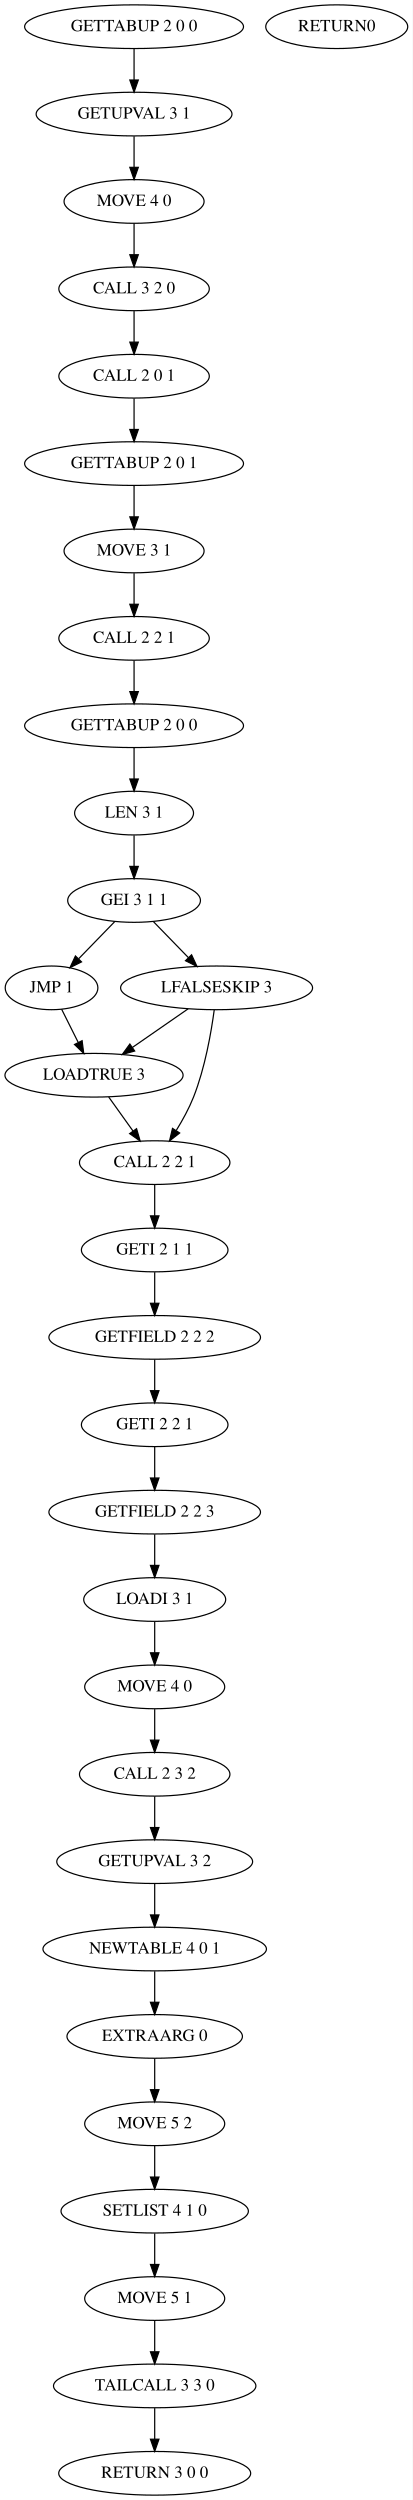
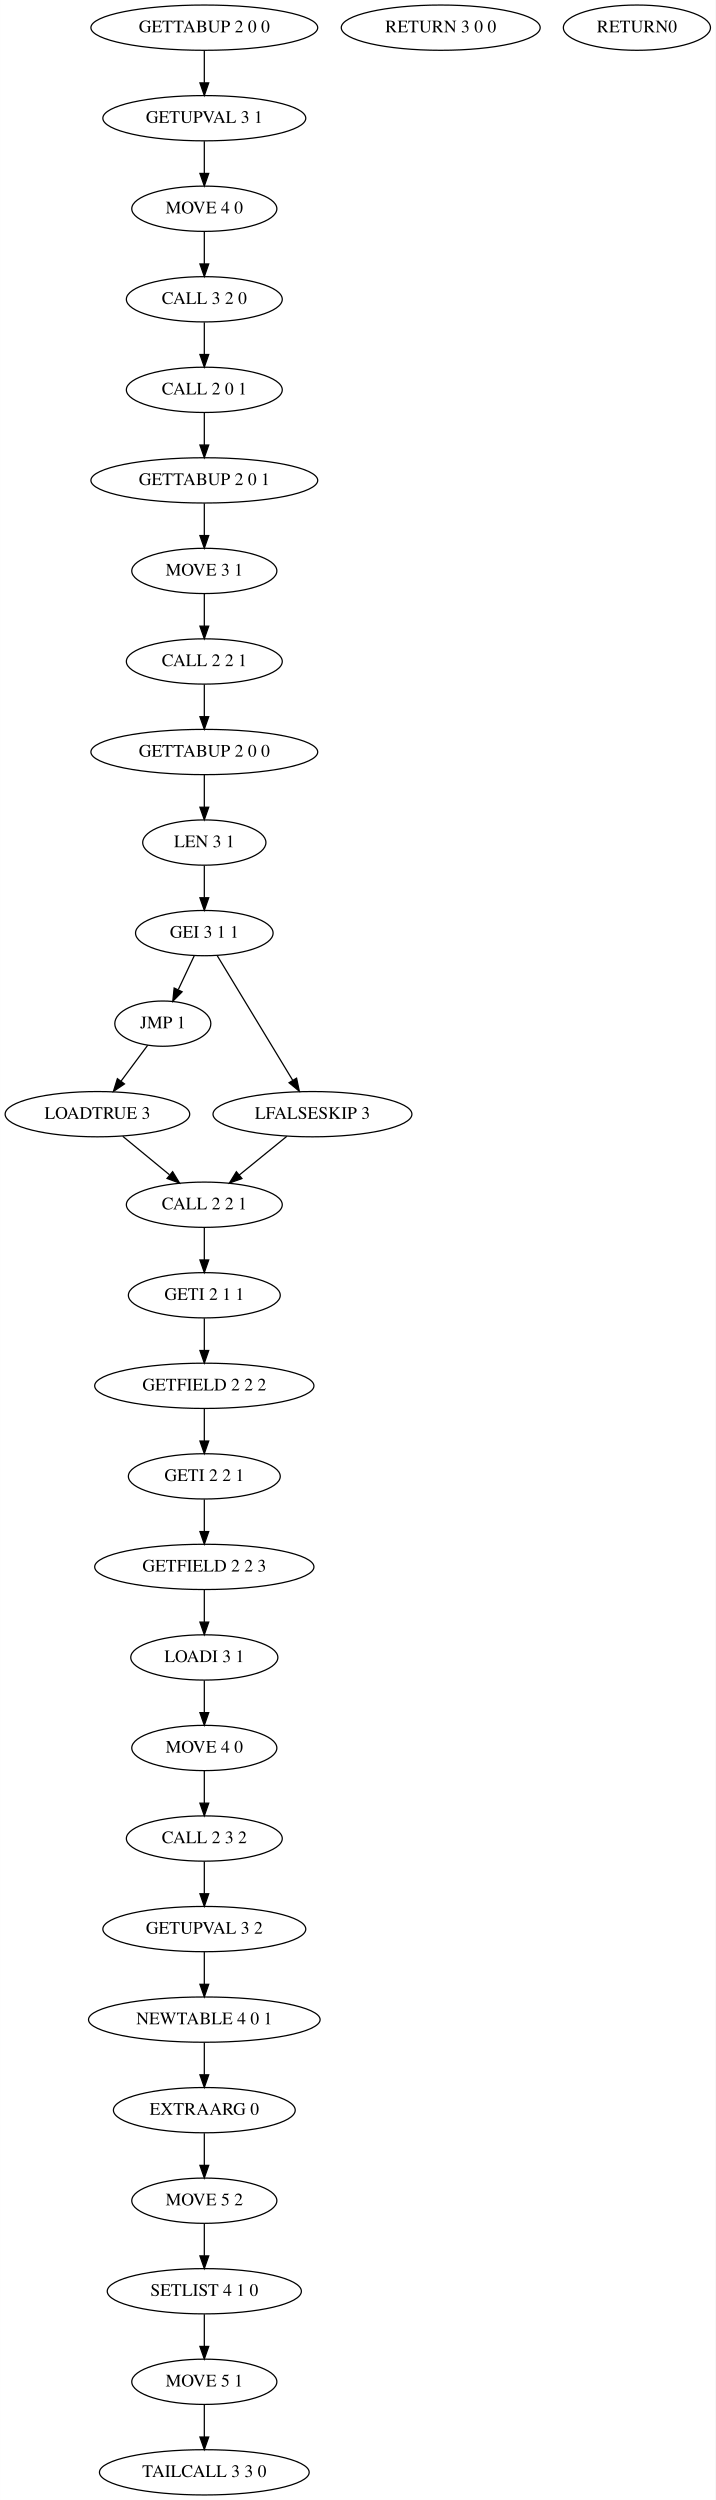
- <svg xmlns="http://www.w3.org/2000/svg" width="340pt" height="2060pt" viewBox="0.00 0.00 339.94 2060.00">
-   <g id="graph0" class="graph" transform="scale(1 1) rotate(0) translate(4 2056)">
-     <polygon fill="white" stroke="transparent" points="-4,4 -4,-2056 335.94,-2056 335.94,4 -4,4" />
+ <svg xmlns="http://www.w3.org/2000/svg" width="569pt" height="1988pt" viewBox="0.00 0.00 568.94 1988.00">
+   <g id="graph0" class="graph" transform="scale(1 1) rotate(0) translate(4 1984)">
+     <polygon fill="white" stroke="transparent" points="-4,4 -4,-1984 564.94,-1984 564.94,4 -4,4" />
    <g id="node1" class="node">
-       <ellipse fill="none" stroke="black" cx="106.44" cy="-2034" rx="90.18" ry="18" />
-       <text text-anchor="middle" x="106.44" y="-2030.3" font-family="Times,serif" font-size="14.00">GETTABUP 2 0 0</text>
+       <ellipse fill="none" stroke="black" cx="158.44" cy="-1962" rx="90.18" ry="18" />
+       <text text-anchor="middle" x="158.44" y="-1958.3" font-family="Times,serif" font-size="14.00">GETTABUP 2 0 0</text>
    </g>
    <g id="node2" class="node">
-       <ellipse fill="none" stroke="black" cx="106.44" cy="-1962" rx="80.69" ry="18" />
-       <text text-anchor="middle" x="106.44" y="-1958.3" font-family="Times,serif" font-size="14.00">GETUPVAL 3 1</text>
+       <ellipse fill="none" stroke="black" cx="158.44" cy="-1890" rx="80.69" ry="18" />
+       <text text-anchor="middle" x="158.44" y="-1886.3" font-family="Times,serif" font-size="14.00">GETUPVAL 3 1</text>
    </g>
    <g id="edge1" class="edge">
-       <path fill="none" stroke="black" d="M106.44,-2015.7C106.44,-2007.98 106.44,-1998.71 106.44,-1990.11" />
-       <polygon fill="black" stroke="black" points="109.94,-1990.1 106.44,-1980.1 102.94,-1990.1 109.94,-1990.1" />
+       <path fill="none" stroke="black" d="M158.44,-1943.7C158.44,-1935.98 158.44,-1926.71 158.44,-1918.11" />
+       <polygon fill="black" stroke="black" points="161.94,-1918.1 158.44,-1908.1 154.94,-1918.1 161.94,-1918.1" />
    </g>
    <g id="node3" class="node">
-       <ellipse fill="none" stroke="black" cx="106.44" cy="-1890" rx="57.69" ry="18" />
-       <text text-anchor="middle" x="106.44" y="-1886.3" font-family="Times,serif" font-size="14.00">MOVE 4 0</text>
+       <ellipse fill="none" stroke="black" cx="158.44" cy="-1818" rx="57.69" ry="18" />
+       <text text-anchor="middle" x="158.44" y="-1814.3" font-family="Times,serif" font-size="14.00">MOVE 4 0</text>
    </g>
    <g id="edge2" class="edge">
-       <path fill="none" stroke="black" d="M106.44,-1943.7C106.44,-1935.98 106.44,-1926.71 106.44,-1918.11" />
-       <polygon fill="black" stroke="black" points="109.94,-1918.1 106.44,-1908.1 102.94,-1918.1 109.94,-1918.1" />
+       <path fill="none" stroke="black" d="M158.44,-1871.7C158.44,-1863.98 158.44,-1854.71 158.44,-1846.11" />
+       <polygon fill="black" stroke="black" points="161.94,-1846.1 158.44,-1836.1 154.94,-1846.1 161.94,-1846.1" />
    </g>
    <g id="node4" class="node">
-       <ellipse fill="none" stroke="black" cx="106.44" cy="-1818" rx="61.99" ry="18" />
-       <text text-anchor="middle" x="106.44" y="-1814.3" font-family="Times,serif" font-size="14.00">CALL 3 2 0</text>
+       <ellipse fill="none" stroke="black" cx="158.44" cy="-1746" rx="61.99" ry="18" />
+       <text text-anchor="middle" x="158.44" y="-1742.3" font-family="Times,serif" font-size="14.00">CALL 3 2 0</text>
    </g>
    <g id="edge3" class="edge">
-       <path fill="none" stroke="black" d="M106.44,-1871.7C106.44,-1863.98 106.44,-1854.71 106.44,-1846.11" />
-       <polygon fill="black" stroke="black" points="109.94,-1846.1 106.44,-1836.1 102.94,-1846.1 109.94,-1846.1" />
+       <path fill="none" stroke="black" d="M158.44,-1799.7C158.44,-1791.98 158.44,-1782.71 158.44,-1774.11" />
+       <polygon fill="black" stroke="black" points="161.94,-1774.1 158.44,-1764.1 154.94,-1774.1 161.94,-1774.1" />
    </g>
    <g id="node5" class="node">
-       <ellipse fill="none" stroke="black" cx="106.44" cy="-1746" rx="61.99" ry="18" />
-       <text text-anchor="middle" x="106.44" y="-1742.3" font-family="Times,serif" font-size="14.00">CALL 2 0 1</text>
+       <ellipse fill="none" stroke="black" cx="158.44" cy="-1674" rx="61.99" ry="18" />
+       <text text-anchor="middle" x="158.44" y="-1670.3" font-family="Times,serif" font-size="14.00">CALL 2 0 1</text>
    </g>
    <g id="edge4" class="edge">
-       <path fill="none" stroke="black" d="M106.44,-1799.7C106.44,-1791.98 106.44,-1782.71 106.44,-1774.11" />
-       <polygon fill="black" stroke="black" points="109.94,-1774.1 106.44,-1764.1 102.94,-1774.1 109.94,-1774.1" />
+       <path fill="none" stroke="black" d="M158.44,-1727.7C158.44,-1719.98 158.44,-1710.71 158.44,-1702.11" />
+       <polygon fill="black" stroke="black" points="161.94,-1702.1 158.44,-1692.1 154.94,-1702.1 161.94,-1702.1" />
    </g>
    <g id="node6" class="node">
-       <ellipse fill="none" stroke="black" cx="106.44" cy="-1674" rx="90.18" ry="18" />
-       <text text-anchor="middle" x="106.44" y="-1670.3" font-family="Times,serif" font-size="14.00">GETTABUP 2 0 1</text>
+       <ellipse fill="none" stroke="black" cx="158.44" cy="-1602" rx="90.18" ry="18" />
+       <text text-anchor="middle" x="158.44" y="-1598.3" font-family="Times,serif" font-size="14.00">GETTABUP 2 0 1</text>
    </g>
    <g id="edge5" class="edge">
-       <path fill="none" stroke="black" d="M106.44,-1727.7C106.44,-1719.98 106.44,-1710.71 106.44,-1702.11" />
-       <polygon fill="black" stroke="black" points="109.94,-1702.1 106.44,-1692.1 102.94,-1702.1 109.94,-1702.1" />
+       <path fill="none" stroke="black" d="M158.44,-1655.7C158.44,-1647.98 158.44,-1638.71 158.44,-1630.11" />
+       <polygon fill="black" stroke="black" points="161.94,-1630.1 158.44,-1620.1 154.94,-1630.1 161.94,-1630.1" />
    </g>
    <g id="node7" class="node">
-       <ellipse fill="none" stroke="black" cx="106.44" cy="-1602" rx="57.69" ry="18" />
-       <text text-anchor="middle" x="106.44" y="-1598.3" font-family="Times,serif" font-size="14.00">MOVE 3 1</text>
+       <ellipse fill="none" stroke="black" cx="158.44" cy="-1530" rx="57.69" ry="18" />
+       <text text-anchor="middle" x="158.44" y="-1526.3" font-family="Times,serif" font-size="14.00">MOVE 3 1</text>
    </g>
    <g id="edge6" class="edge">
-       <path fill="none" stroke="black" d="M106.44,-1655.7C106.44,-1647.98 106.44,-1638.71 106.44,-1630.11" />
-       <polygon fill="black" stroke="black" points="109.94,-1630.1 106.44,-1620.1 102.94,-1630.1 109.94,-1630.1" />
+       <path fill="none" stroke="black" d="M158.44,-1583.7C158.44,-1575.98 158.44,-1566.71 158.44,-1558.11" />
+       <polygon fill="black" stroke="black" points="161.94,-1558.1 158.44,-1548.1 154.94,-1558.1 161.94,-1558.1" />
    </g>
    <g id="node8" class="node">
-       <ellipse fill="none" stroke="black" cx="106.44" cy="-1530" rx="61.99" ry="18" />
-       <text text-anchor="middle" x="106.44" y="-1526.3" font-family="Times,serif" font-size="14.00">CALL 2 2 1</text>
+       <ellipse fill="none" stroke="black" cx="158.44" cy="-1458" rx="61.99" ry="18" />
+       <text text-anchor="middle" x="158.44" y="-1454.3" font-family="Times,serif" font-size="14.00">CALL 2 2 1</text>
    </g>
    <g id="edge7" class="edge">
-       <path fill="none" stroke="black" d="M106.44,-1583.7C106.44,-1575.98 106.44,-1566.71 106.44,-1558.11" />
-       <polygon fill="black" stroke="black" points="109.94,-1558.1 106.44,-1548.1 102.94,-1558.1 109.94,-1558.1" />
+       <path fill="none" stroke="black" d="M158.44,-1511.7C158.44,-1503.98 158.44,-1494.71 158.44,-1486.11" />
+       <polygon fill="black" stroke="black" points="161.94,-1486.1 158.44,-1476.1 154.94,-1486.1 161.94,-1486.1" />
    </g>
    <g id="node9" class="node">
-       <ellipse fill="none" stroke="black" cx="106.44" cy="-1458" rx="90.18" ry="18" />
-       <text text-anchor="middle" x="106.44" y="-1454.3" font-family="Times,serif" font-size="14.00">GETTABUP 2 0 0</text>
+       <ellipse fill="none" stroke="black" cx="158.44" cy="-1386" rx="90.18" ry="18" />
+       <text text-anchor="middle" x="158.44" y="-1382.3" font-family="Times,serif" font-size="14.00">GETTABUP 2 0 0</text>
    </g>
    <g id="edge8" class="edge">
-       <path fill="none" stroke="black" d="M106.44,-1511.7C106.44,-1503.98 106.44,-1494.71 106.44,-1486.11" />
-       <polygon fill="black" stroke="black" points="109.94,-1486.1 106.44,-1476.1 102.94,-1486.1 109.94,-1486.1" />
+       <path fill="none" stroke="black" d="M158.44,-1439.7C158.44,-1431.98 158.44,-1422.71 158.44,-1414.11" />
+       <polygon fill="black" stroke="black" points="161.94,-1414.1 158.44,-1404.1 154.94,-1414.1 161.94,-1414.1" />
    </g>
    <g id="node10" class="node">
-       <ellipse fill="none" stroke="black" cx="106.44" cy="-1386" rx="48.99" ry="18" />
-       <text text-anchor="middle" x="106.44" y="-1382.3" font-family="Times,serif" font-size="14.00">LEN 3 1</text>
+       <ellipse fill="none" stroke="black" cx="158.44" cy="-1314" rx="48.99" ry="18" />
+       <text text-anchor="middle" x="158.44" y="-1310.3" font-family="Times,serif" font-size="14.00">LEN 3 1</text>
    </g>
    <g id="edge9" class="edge">
-       <path fill="none" stroke="black" d="M106.44,-1439.7C106.44,-1431.98 106.44,-1422.71 106.44,-1414.11" />
-       <polygon fill="black" stroke="black" points="109.94,-1414.1 106.44,-1404.1 102.94,-1414.1 109.94,-1414.1" />
+       <path fill="none" stroke="black" d="M158.44,-1367.7C158.44,-1359.98 158.44,-1350.71 158.44,-1342.11" />
+       <polygon fill="black" stroke="black" points="161.94,-1342.1 158.44,-1332.1 154.94,-1342.1 161.94,-1342.1" />
    </g>
    <g id="node11" class="node">
-       <ellipse fill="none" stroke="black" cx="106.44" cy="-1314" rx="54.69" ry="18" />
-       <text text-anchor="middle" x="106.44" y="-1310.3" font-family="Times,serif" font-size="14.00">GEI 3 1 1</text>
+       <ellipse fill="none" stroke="black" cx="158.44" cy="-1242" rx="54.69" ry="18" />
+       <text text-anchor="middle" x="158.44" y="-1238.3" font-family="Times,serif" font-size="14.00">GEI 3 1 1</text>
    </g>
    <g id="edge10" class="edge">
-       <path fill="none" stroke="black" d="M106.44,-1367.7C106.44,-1359.98 106.44,-1350.71 106.44,-1342.11" />
-       <polygon fill="black" stroke="black" points="109.94,-1342.1 106.44,-1332.1 102.94,-1342.1 109.94,-1342.1" />
+       <path fill="none" stroke="black" d="M158.44,-1295.7C158.44,-1287.98 158.44,-1278.71 158.44,-1270.11" />
+       <polygon fill="black" stroke="black" points="161.94,-1270.1 158.44,-1260.1 154.94,-1270.1 161.94,-1270.1" />
    </g>
    <g id="node12" class="node">
-       <ellipse fill="none" stroke="black" cx="38.44" cy="-1242" rx="38.19" ry="18" />
-       <text text-anchor="middle" x="38.44" y="-1238.3" font-family="Times,serif" font-size="14.00">JMP 1</text>
+       <ellipse fill="none" stroke="black" cx="125.44" cy="-1170" rx="38.19" ry="18" />
+       <text text-anchor="middle" x="125.44" y="-1166.3" font-family="Times,serif" font-size="14.00">JMP 1</text>
    </g>
    <g id="edge11" class="edge">
-       <path fill="none" stroke="black" d="M90.67,-1296.76C81.79,-1287.62 70.56,-1276.06 60.79,-1266" />
-       <polygon fill="black" stroke="black" points="63.14,-1263.4 53.66,-1258.67 58.12,-1268.28 63.14,-1263.4" />
+       <path fill="none" stroke="black" d="M150.46,-1224.05C146.64,-1215.97 142,-1206.12 137.75,-1197.11" />
+       <polygon fill="black" stroke="black" points="140.79,-1195.34 133.36,-1187.79 134.46,-1198.33 140.79,-1195.34" />
    </g>
    <g id="node13" class="node">
-       <ellipse fill="none" stroke="black" cx="174.44" cy="-1242" rx="79.09" ry="18" />
-       <text text-anchor="middle" x="174.44" y="-1238.3" font-family="Times,serif" font-size="14.00">LFALSESKIP 3</text>
+       <ellipse fill="none" stroke="black" cx="244.44" cy="-1098" rx="79.09" ry="18" />
+       <text text-anchor="middle" x="244.44" y="-1094.3" font-family="Times,serif" font-size="14.00">LFALSESKIP 3</text>
    </g>
    <g id="edge12" class="edge">
-       <path fill="none" stroke="black" d="M122.21,-1296.76C130.84,-1287.88 141.7,-1276.71 151.27,-1266.85" />
-       <polygon fill="black" stroke="black" points="153.83,-1269.24 158.29,-1259.63 148.81,-1264.37 153.83,-1269.24" />
+       <path fill="none" stroke="black" d="M168.65,-1224.15C183.5,-1199.63 211.21,-1153.87 228.7,-1125" />
+       <polygon fill="black" stroke="black" points="231.8,-1126.63 233.99,-1116.27 225.81,-1123.01 231.8,-1126.63" />
    </g>
    <g id="node14" class="node">
-       <ellipse fill="none" stroke="black" cx="73.44" cy="-1170" rx="73.39" ry="18" />
-       <text text-anchor="middle" x="73.44" y="-1166.3" font-family="Times,serif" font-size="14.00">LOADTRUE 3</text>
+       <ellipse fill="none" stroke="black" cx="73.44" cy="-1098" rx="73.39" ry="18" />
+       <text text-anchor="middle" x="73.44" y="-1094.3" font-family="Times,serif" font-size="14.00">LOADTRUE 3</text>
    </g>
    <g id="edge13" class="edge">
-       <path fill="none" stroke="black" d="M46.74,-1224.41C50.82,-1216.25 55.83,-1206.22 60.41,-1197.07" />
-       <polygon fill="black" stroke="black" points="63.62,-1198.47 64.97,-1187.96 57.36,-1195.34 63.62,-1198.47" />
+       <path fill="none" stroke="black" d="M113.38,-1152.76C107.13,-1144.35 99.36,-1133.89 92.34,-1124.44" />
+       <polygon fill="black" stroke="black" points="94.94,-1122.06 86.16,-1116.12 89.32,-1126.24 94.94,-1122.06" />
+     </g>
+     <g id="node15" class="node">
+       <ellipse fill="none" stroke="black" cx="158.44" cy="-1026" rx="61.99" ry="18" />
+       <text text-anchor="middle" x="158.44" y="-1022.3" font-family="Times,serif" font-size="14.00">CALL 2 2 1</text>
    </g>
    <g id="edge14" class="edge">
-       <path fill="none" stroke="black" d="M151.02,-1224.76C137.38,-1215.31 120,-1203.26 105.15,-1192.97" />
-       <polygon fill="black" stroke="black" points="106.95,-1189.97 96.74,-1187.15 102.97,-1195.72 106.95,-1189.97" />
-     </g>
-     <g id="node15" class="node">
-       <ellipse fill="none" stroke="black" cx="123.44" cy="-1098" rx="61.99" ry="18" />
-       <text text-anchor="middle" x="123.44" y="-1094.3" font-family="Times,serif" font-size="14.00">CALL 2 2 1</text>
+       <path fill="none" stroke="black" d="M224.06,-1080.41C212.74,-1071.19 198.48,-1059.59 186.15,-1049.55" />
+       <polygon fill="black" stroke="black" points="188.35,-1046.83 178.38,-1043.23 183.93,-1052.26 188.35,-1046.83" />
    </g>
    <g id="edge15" class="edge">
-       <path fill="none" stroke="black" d="M172.49,-1223.78C170.03,-1205.48 164.92,-1175.95 155.44,-1152 151.73,-1142.61 146.42,-1132.96 141.2,-1124.52" />
-       <polygon fill="black" stroke="black" points="144.01,-1122.41 135.65,-1115.91 138.12,-1126.21 144.01,-1122.41" />
+       <path fill="none" stroke="black" d="M93.59,-1080.41C104.68,-1071.28 118.6,-1059.81 130.71,-1049.84" />
+       <polygon fill="black" stroke="black" points="133.24,-1052.29 138.74,-1043.23 128.79,-1046.88 133.24,-1052.29" />
+     </g>
+     <g id="node16" class="node">
+       <ellipse fill="none" stroke="black" cx="158.44" cy="-954" rx="60.39" ry="18" />
+       <text text-anchor="middle" x="158.44" y="-950.3" font-family="Times,serif" font-size="14.00">GETI 2 1 1</text>
    </g>
    <g id="edge16" class="edge">
-       <path fill="none" stroke="black" d="M85.55,-1152.05C91.57,-1143.63 98.96,-1133.28 105.61,-1123.97" />
-       <polygon fill="black" stroke="black" points="108.49,-1125.96 111.45,-1115.79 102.79,-1121.89 108.49,-1125.96" />
-     </g>
-     <g id="node16" class="node">
-       <ellipse fill="none" stroke="black" cx="123.44" cy="-1026" rx="60.39" ry="18" />
-       <text text-anchor="middle" x="123.44" y="-1022.3" font-family="Times,serif" font-size="14.00">GETI 2 1 1</text>
+       <path fill="none" stroke="black" d="M158.44,-1007.7C158.44,-999.98 158.44,-990.71 158.44,-982.11" />
+       <polygon fill="black" stroke="black" points="161.94,-982.1 158.44,-972.1 154.94,-982.1 161.94,-982.1" />
+     </g>
+     <g id="node17" class="node">
+       <ellipse fill="none" stroke="black" cx="158.44" cy="-882" rx="87.18" ry="18" />
+       <text text-anchor="middle" x="158.44" y="-878.3" font-family="Times,serif" font-size="14.00">GETFIELD 2 2 2</text>
    </g>
    <g id="edge17" class="edge">
-       <path fill="none" stroke="black" d="M123.44,-1079.7C123.44,-1071.98 123.44,-1062.71 123.44,-1054.11" />
-       <polygon fill="black" stroke="black" points="126.94,-1054.1 123.44,-1044.1 119.94,-1054.1 126.94,-1054.1" />
-     </g>
-     <g id="node17" class="node">
-       <ellipse fill="none" stroke="black" cx="123.44" cy="-954" rx="87.18" ry="18" />
-       <text text-anchor="middle" x="123.44" y="-950.3" font-family="Times,serif" font-size="14.00">GETFIELD 2 2 2</text>
+       <path fill="none" stroke="black" d="M158.44,-935.7C158.44,-927.98 158.44,-918.71 158.44,-910.11" />
+       <polygon fill="black" stroke="black" points="161.94,-910.1 158.44,-900.1 154.94,-910.1 161.94,-910.1" />
+     </g>
+     <g id="node18" class="node">
+       <ellipse fill="none" stroke="black" cx="158.44" cy="-810" rx="60.39" ry="18" />
+       <text text-anchor="middle" x="158.44" y="-806.3" font-family="Times,serif" font-size="14.00">GETI 2 2 1</text>
    </g>
    <g id="edge18" class="edge">
-       <path fill="none" stroke="black" d="M123.44,-1007.7C123.44,-999.98 123.44,-990.71 123.44,-982.11" />
-       <polygon fill="black" stroke="black" points="126.94,-982.1 123.44,-972.1 119.94,-982.1 126.94,-982.1" />
-     </g>
-     <g id="node18" class="node">
-       <ellipse fill="none" stroke="black" cx="123.44" cy="-882" rx="60.39" ry="18" />
-       <text text-anchor="middle" x="123.44" y="-878.3" font-family="Times,serif" font-size="14.00">GETI 2 2 1</text>
+       <path fill="none" stroke="black" d="M158.44,-863.7C158.44,-855.98 158.44,-846.71 158.44,-838.11" />
+       <polygon fill="black" stroke="black" points="161.94,-838.1 158.44,-828.1 154.94,-838.1 161.94,-838.1" />
+     </g>
+     <g id="node19" class="node">
+       <ellipse fill="none" stroke="black" cx="158.44" cy="-738" rx="87.18" ry="18" />
+       <text text-anchor="middle" x="158.44" y="-734.3" font-family="Times,serif" font-size="14.00">GETFIELD 2 2 3</text>
    </g>
    <g id="edge19" class="edge">
-       <path fill="none" stroke="black" d="M123.44,-935.7C123.44,-927.98 123.44,-918.71 123.44,-910.11" />
-       <polygon fill="black" stroke="black" points="126.94,-910.1 123.44,-900.1 119.94,-910.1 126.94,-910.1" />
-     </g>
-     <g id="node19" class="node">
-       <ellipse fill="none" stroke="black" cx="123.44" cy="-810" rx="87.18" ry="18" />
-       <text text-anchor="middle" x="123.44" y="-806.3" font-family="Times,serif" font-size="14.00">GETFIELD 2 2 3</text>
+       <path fill="none" stroke="black" d="M158.44,-791.7C158.44,-783.98 158.44,-774.71 158.44,-766.11" />
+       <polygon fill="black" stroke="black" points="161.94,-766.1 158.44,-756.1 154.94,-766.1 161.94,-766.1" />
+     </g>
+     <g id="node20" class="node">
+       <ellipse fill="none" stroke="black" cx="158.44" cy="-666" rx="58.49" ry="18" />
+       <text text-anchor="middle" x="158.44" y="-662.3" font-family="Times,serif" font-size="14.00">LOADI 3 1</text>
    </g>
    <g id="edge20" class="edge">
-       <path fill="none" stroke="black" d="M123.44,-863.7C123.44,-855.98 123.44,-846.71 123.44,-838.11" />
-       <polygon fill="black" stroke="black" points="126.94,-838.1 123.44,-828.1 119.94,-838.1 126.94,-838.1" />
-     </g>
-     <g id="node20" class="node">
-       <ellipse fill="none" stroke="black" cx="123.44" cy="-738" rx="58.49" ry="18" />
-       <text text-anchor="middle" x="123.44" y="-734.3" font-family="Times,serif" font-size="14.00">LOADI 3 1</text>
+       <path fill="none" stroke="black" d="M158.44,-719.7C158.44,-711.98 158.44,-702.71 158.44,-694.11" />
+       <polygon fill="black" stroke="black" points="161.94,-694.1 158.44,-684.1 154.94,-694.1 161.94,-694.1" />
+     </g>
+     <g id="node21" class="node">
+       <ellipse fill="none" stroke="black" cx="158.44" cy="-594" rx="57.69" ry="18" />
+       <text text-anchor="middle" x="158.44" y="-590.3" font-family="Times,serif" font-size="14.00">MOVE 4 0</text>
    </g>
    <g id="edge21" class="edge">
-       <path fill="none" stroke="black" d="M123.44,-791.7C123.44,-783.98 123.44,-774.71 123.44,-766.11" />
-       <polygon fill="black" stroke="black" points="126.94,-766.1 123.44,-756.1 119.94,-766.1 126.94,-766.1" />
-     </g>
-     <g id="node21" class="node">
-       <ellipse fill="none" stroke="black" cx="123.44" cy="-666" rx="57.69" ry="18" />
-       <text text-anchor="middle" x="123.44" y="-662.3" font-family="Times,serif" font-size="14.00">MOVE 4 0</text>
+       <path fill="none" stroke="black" d="M158.44,-647.7C158.44,-639.98 158.44,-630.71 158.44,-622.11" />
+       <polygon fill="black" stroke="black" points="161.94,-622.1 158.44,-612.1 154.94,-622.1 161.94,-622.1" />
+     </g>
+     <g id="node22" class="node">
+       <ellipse fill="none" stroke="black" cx="158.44" cy="-522" rx="61.99" ry="18" />
+       <text text-anchor="middle" x="158.44" y="-518.3" font-family="Times,serif" font-size="14.00">CALL 2 3 2</text>
    </g>
    <g id="edge22" class="edge">
-       <path fill="none" stroke="black" d="M123.44,-719.7C123.44,-711.98 123.44,-702.71 123.44,-694.11" />
-       <polygon fill="black" stroke="black" points="126.94,-694.1 123.44,-684.1 119.94,-694.1 126.94,-694.1" />
-     </g>
-     <g id="node22" class="node">
-       <ellipse fill="none" stroke="black" cx="123.44" cy="-594" rx="61.99" ry="18" />
-       <text text-anchor="middle" x="123.44" y="-590.3" font-family="Times,serif" font-size="14.00">CALL 2 3 2</text>
+       <path fill="none" stroke="black" d="M158.44,-575.7C158.44,-567.98 158.44,-558.71 158.44,-550.11" />
+       <polygon fill="black" stroke="black" points="161.94,-550.1 158.44,-540.1 154.94,-550.1 161.94,-550.1" />
+     </g>
+     <g id="node23" class="node">
+       <ellipse fill="none" stroke="black" cx="158.44" cy="-450" rx="80.69" ry="18" />
+       <text text-anchor="middle" x="158.44" y="-446.3" font-family="Times,serif" font-size="14.00">GETUPVAL 3 2</text>
    </g>
    <g id="edge23" class="edge">
-       <path fill="none" stroke="black" d="M123.44,-647.7C123.44,-639.98 123.44,-630.71 123.44,-622.11" />
-       <polygon fill="black" stroke="black" points="126.94,-622.1 123.44,-612.1 119.94,-622.1 126.94,-622.1" />
-     </g>
-     <g id="node23" class="node">
-       <ellipse fill="none" stroke="black" cx="123.44" cy="-522" rx="80.69" ry="18" />
-       <text text-anchor="middle" x="123.44" y="-518.3" font-family="Times,serif" font-size="14.00">GETUPVAL 3 2</text>
+       <path fill="none" stroke="black" d="M158.44,-503.7C158.44,-495.98 158.44,-486.71 158.44,-478.11" />
+       <polygon fill="black" stroke="black" points="161.94,-478.1 158.44,-468.1 154.94,-478.1 161.94,-478.1" />
+     </g>
+     <g id="node24" class="node">
+       <ellipse fill="none" stroke="black" cx="158.44" cy="-378" rx="92.08" ry="18" />
+       <text text-anchor="middle" x="158.44" y="-374.3" font-family="Times,serif" font-size="14.00">NEWTABLE 4 0 1</text>
    </g>
    <g id="edge24" class="edge">
-       <path fill="none" stroke="black" d="M123.44,-575.7C123.44,-567.98 123.44,-558.71 123.44,-550.11" />
-       <polygon fill="black" stroke="black" points="126.94,-550.1 123.44,-540.1 119.94,-550.1 126.94,-550.1" />
-     </g>
-     <g id="node24" class="node">
-       <ellipse fill="none" stroke="black" cx="123.44" cy="-450" rx="92.08" ry="18" />
-       <text text-anchor="middle" x="123.44" y="-446.3" font-family="Times,serif" font-size="14.00">NEWTABLE 4 0 1</text>
+       <path fill="none" stroke="black" d="M158.44,-431.7C158.44,-423.98 158.44,-414.71 158.44,-406.11" />
+       <polygon fill="black" stroke="black" points="161.94,-406.1 158.44,-396.1 154.94,-406.1 161.94,-406.1" />
+     </g>
+     <g id="node25" class="node">
+       <ellipse fill="none" stroke="black" cx="158.44" cy="-306" rx="72.29" ry="18" />
+       <text text-anchor="middle" x="158.44" y="-302.3" font-family="Times,serif" font-size="14.00">EXTRAARG 0</text>
    </g>
    <g id="edge25" class="edge">
-       <path fill="none" stroke="black" d="M123.44,-503.7C123.44,-495.98 123.44,-486.71 123.44,-478.11" />
-       <polygon fill="black" stroke="black" points="126.94,-478.1 123.44,-468.1 119.94,-478.1 126.94,-478.1" />
-     </g>
-     <g id="node25" class="node">
-       <ellipse fill="none" stroke="black" cx="123.44" cy="-378" rx="72.29" ry="18" />
-       <text text-anchor="middle" x="123.44" y="-374.3" font-family="Times,serif" font-size="14.00">EXTRAARG 0</text>
+       <path fill="none" stroke="black" d="M158.44,-359.7C158.44,-351.98 158.44,-342.71 158.44,-334.11" />
+       <polygon fill="black" stroke="black" points="161.94,-334.1 158.44,-324.1 154.94,-334.1 161.94,-334.1" />
+     </g>
+     <g id="node26" class="node">
+       <ellipse fill="none" stroke="black" cx="158.44" cy="-234" rx="57.69" ry="18" />
+       <text text-anchor="middle" x="158.44" y="-230.3" font-family="Times,serif" font-size="14.00">MOVE 5 2</text>
    </g>
    <g id="edge26" class="edge">
-       <path fill="none" stroke="black" d="M123.44,-431.7C123.44,-423.98 123.44,-414.71 123.44,-406.11" />
-       <polygon fill="black" stroke="black" points="126.94,-406.1 123.44,-396.1 119.94,-406.1 126.94,-406.1" />
-     </g>
-     <g id="node26" class="node">
-       <ellipse fill="none" stroke="black" cx="123.44" cy="-306" rx="57.69" ry="18" />
-       <text text-anchor="middle" x="123.44" y="-302.3" font-family="Times,serif" font-size="14.00">MOVE 5 2</text>
+       <path fill="none" stroke="black" d="M158.44,-287.7C158.44,-279.98 158.44,-270.71 158.44,-262.11" />
+       <polygon fill="black" stroke="black" points="161.94,-262.1 158.44,-252.1 154.94,-262.1 161.94,-262.1" />
+     </g>
+     <g id="node27" class="node">
+       <ellipse fill="none" stroke="black" cx="158.44" cy="-162" rx="77.19" ry="18" />
+       <text text-anchor="middle" x="158.44" y="-158.3" font-family="Times,serif" font-size="14.00">SETLIST 4 1 0</text>
    </g>
    <g id="edge27" class="edge">
-       <path fill="none" stroke="black" d="M123.44,-359.7C123.44,-351.98 123.44,-342.71 123.44,-334.11" />
-       <polygon fill="black" stroke="black" points="126.94,-334.1 123.44,-324.1 119.94,-334.1 126.94,-334.1" />
-     </g>
-     <g id="node27" class="node">
-       <ellipse fill="none" stroke="black" cx="123.44" cy="-234" rx="77.19" ry="18" />
-       <text text-anchor="middle" x="123.44" y="-230.3" font-family="Times,serif" font-size="14.00">SETLIST 4 1 0</text>
+       <path fill="none" stroke="black" d="M158.44,-215.7C158.44,-207.98 158.44,-198.71 158.44,-190.11" />
+       <polygon fill="black" stroke="black" points="161.94,-190.1 158.44,-180.1 154.94,-190.1 161.94,-190.1" />
+     </g>
+     <g id="node28" class="node">
+       <ellipse fill="none" stroke="black" cx="158.44" cy="-90" rx="57.69" ry="18" />
+       <text text-anchor="middle" x="158.44" y="-86.3" font-family="Times,serif" font-size="14.00">MOVE 5 1</text>
    </g>
    <g id="edge28" class="edge">
-       <path fill="none" stroke="black" d="M123.44,-287.7C123.44,-279.98 123.44,-270.71 123.44,-262.11" />
-       <polygon fill="black" stroke="black" points="126.94,-262.1 123.44,-252.1 119.94,-262.1 126.94,-262.1" />
-     </g>
-     <g id="node28" class="node">
-       <ellipse fill="none" stroke="black" cx="123.44" cy="-162" rx="57.69" ry="18" />
-       <text text-anchor="middle" x="123.44" y="-158.3" font-family="Times,serif" font-size="14.00">MOVE 5 1</text>
+       <path fill="none" stroke="black" d="M158.44,-143.7C158.44,-135.98 158.44,-126.71 158.44,-118.11" />
+       <polygon fill="black" stroke="black" points="161.94,-118.1 158.44,-108.1 154.94,-118.1 161.94,-118.1" />
+     </g>
+     <g id="node29" class="node">
+       <ellipse fill="none" stroke="black" cx="158.44" cy="-18" rx="83.39" ry="18" />
+       <text text-anchor="middle" x="158.44" y="-14.3" font-family="Times,serif" font-size="14.00">TAILCALL 3 3 0</text>
    </g>
    <g id="edge29" class="edge">
-       <path fill="none" stroke="black" d="M123.44,-215.7C123.44,-207.98 123.44,-198.71 123.44,-190.11" />
-       <polygon fill="black" stroke="black" points="126.94,-190.1 123.44,-180.1 119.94,-190.1 126.94,-190.1" />
-     </g>
-     <g id="node29" class="node">
-       <ellipse fill="none" stroke="black" cx="123.44" cy="-90" rx="83.39" ry="18" />
-       <text text-anchor="middle" x="123.44" y="-86.3" font-family="Times,serif" font-size="14.00">TAILCALL 3 3 0</text>
-     </g>
-     <g id="edge30" class="edge">
-       <path fill="none" stroke="black" d="M123.44,-143.7C123.44,-135.98 123.44,-126.71 123.44,-118.11" />
-       <polygon fill="black" stroke="black" points="126.94,-118.1 123.44,-108.1 119.94,-118.1 126.94,-118.1" />
+       <path fill="none" stroke="black" d="M158.44,-71.7C158.44,-63.98 158.44,-54.71 158.44,-46.11" />
+       <polygon fill="black" stroke="black" points="161.94,-46.1 158.44,-36.1 154.94,-46.1 161.94,-46.1" />
    </g>
    <g id="node30" class="node">
-       <ellipse fill="none" stroke="black" cx="123.44" cy="-18" rx="79.09" ry="18" />
-       <text text-anchor="middle" x="123.44" y="-14.3" font-family="Times,serif" font-size="14.00">RETURN 3 0 0</text>
-     </g>
-     <g id="edge31" class="edge">
-       <path fill="none" stroke="black" d="M123.44,-71.7C123.44,-63.98 123.44,-54.71 123.44,-46.11" />
-       <polygon fill="black" stroke="black" points="126.94,-46.1 123.44,-36.1 119.94,-46.1 126.94,-46.1" />
+       <ellipse fill="none" stroke="black" cx="346.44" cy="-1962" rx="79.09" ry="18" />
+       <text text-anchor="middle" x="346.44" y="-1958.3" font-family="Times,serif" font-size="14.00">RETURN 3 0 0</text>
    </g>
    <g id="node31" class="node">
-       <ellipse fill="none" stroke="black" cx="273.44" cy="-2034" rx="58.49" ry="18" />
-       <text text-anchor="middle" x="273.44" y="-2030.3" font-family="Times,serif" font-size="14.00">RETURN0</text>
+       <ellipse fill="none" stroke="black" cx="502.44" cy="-1962" rx="58.49" ry="18" />
+       <text text-anchor="middle" x="502.44" y="-1958.3" font-family="Times,serif" font-size="14.00">RETURN0</text>
    </g>
  </g>
</svg>
